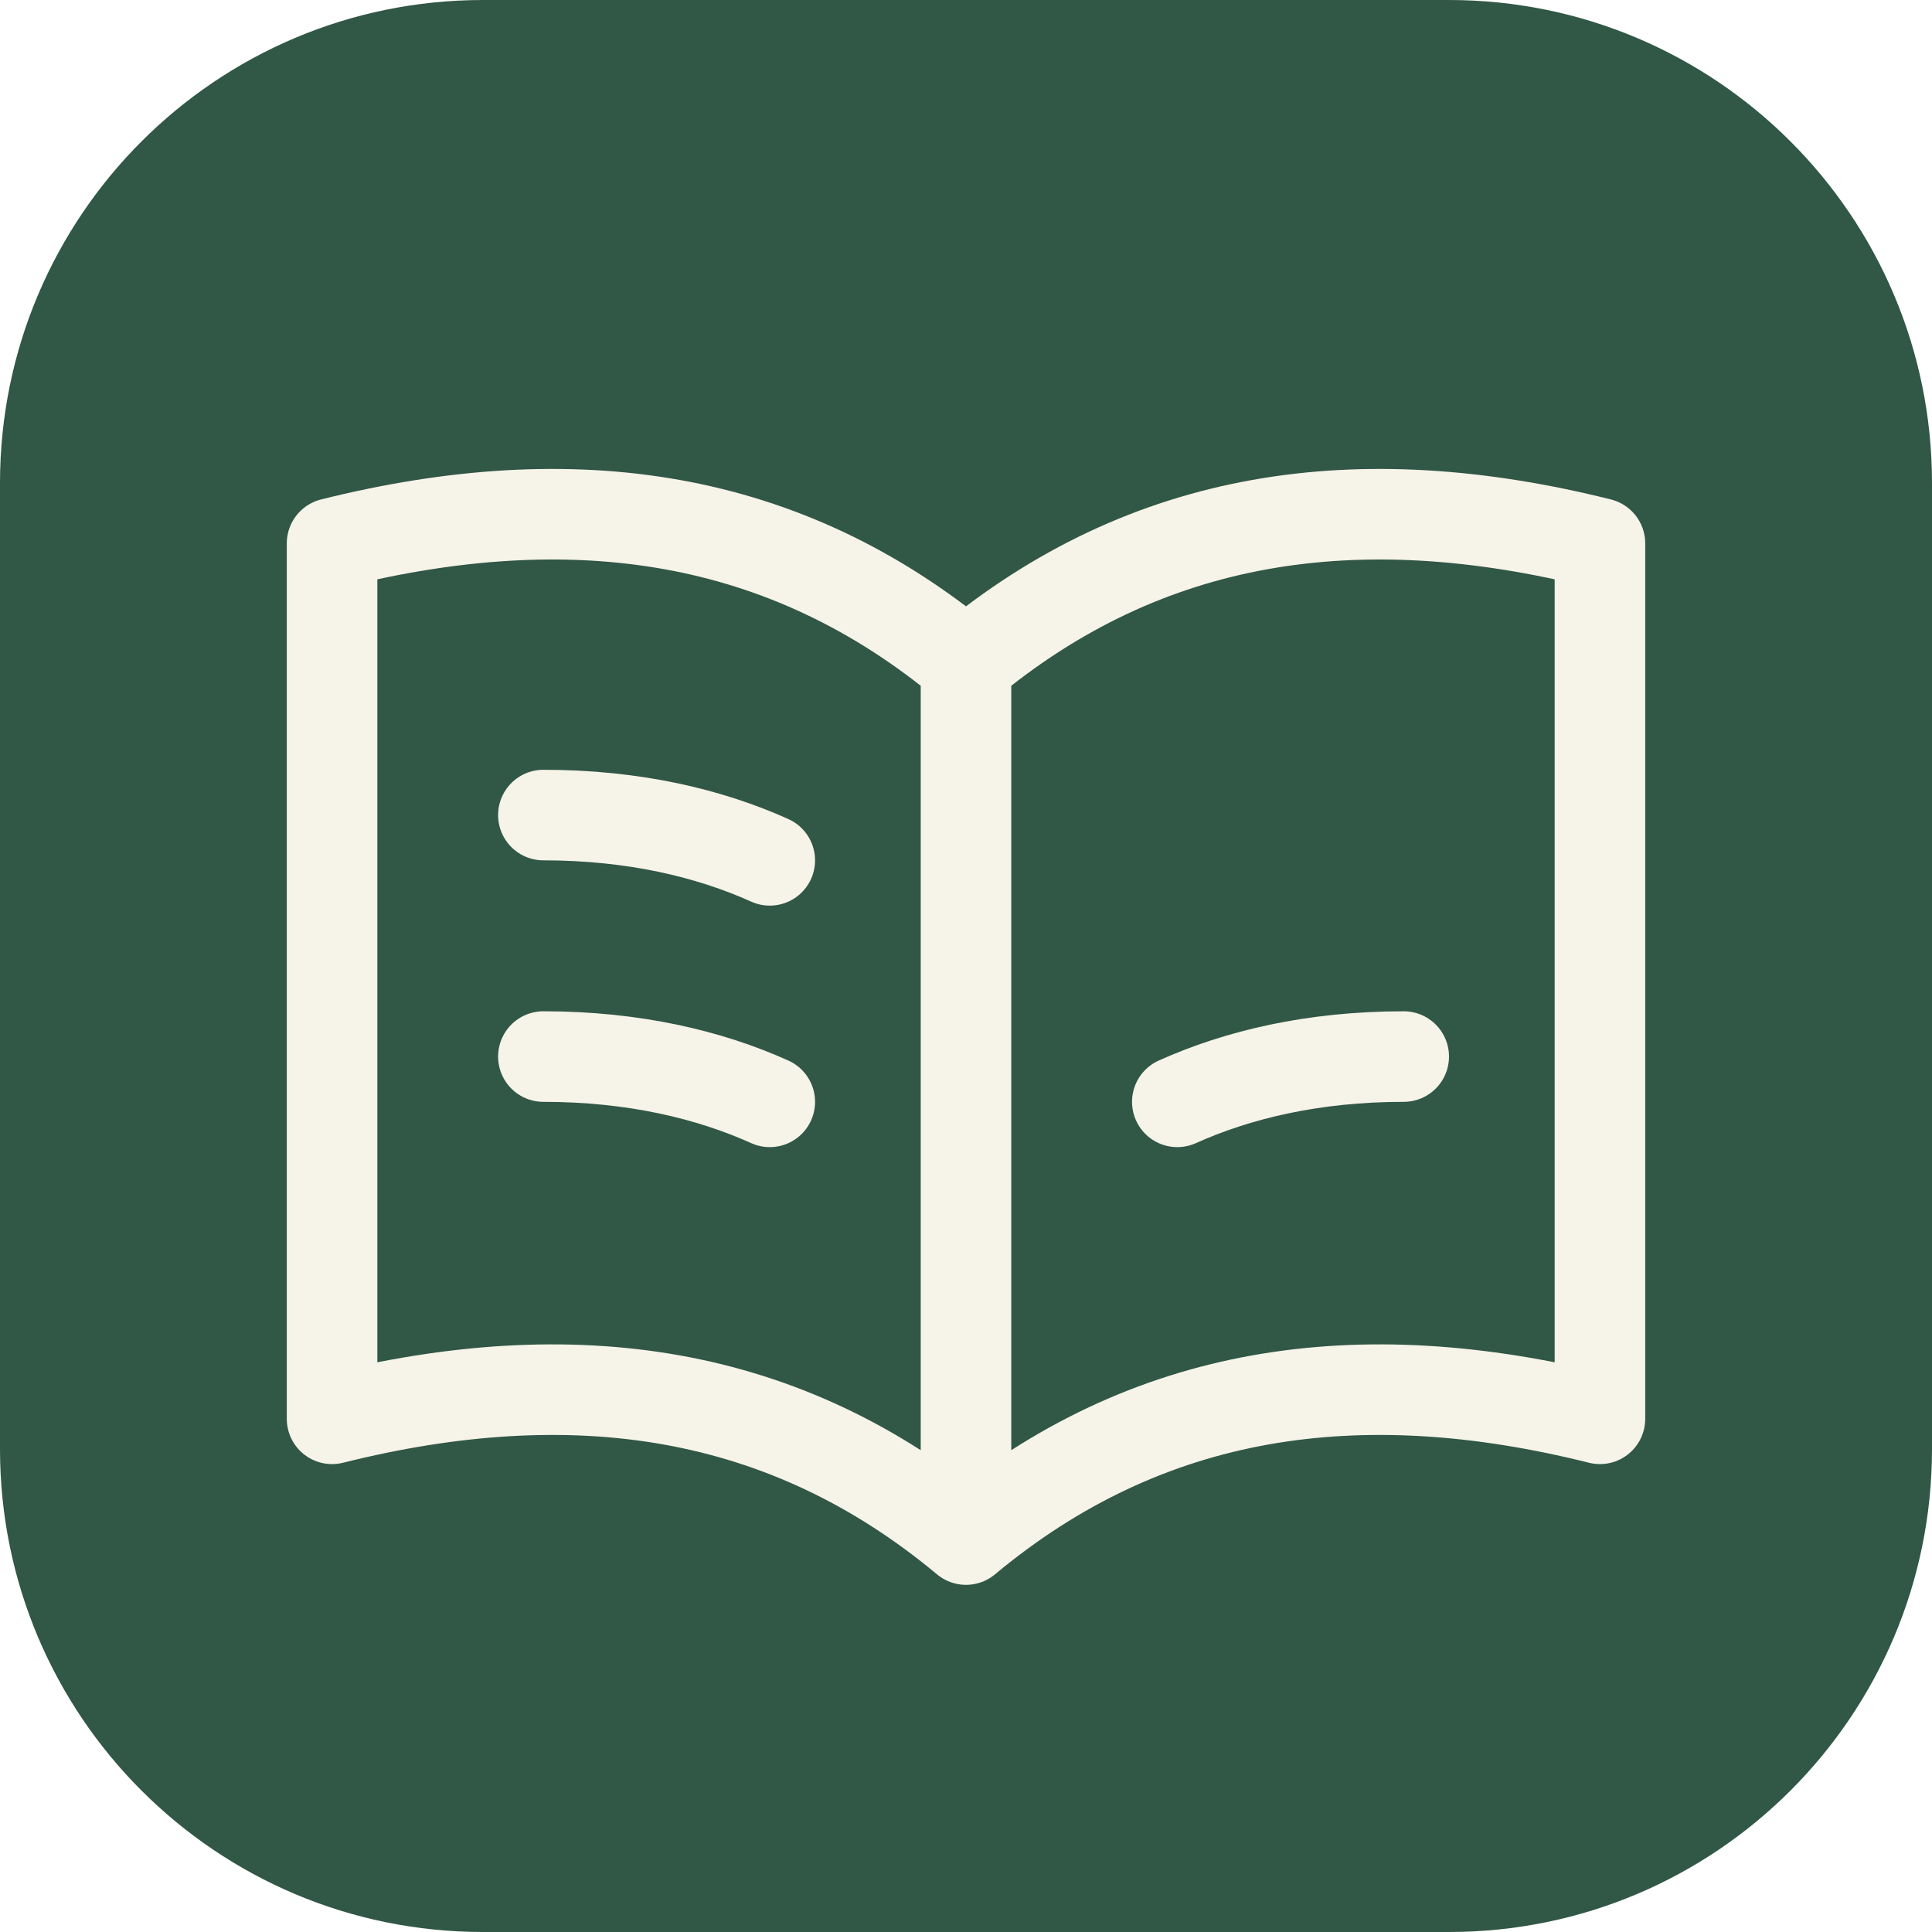
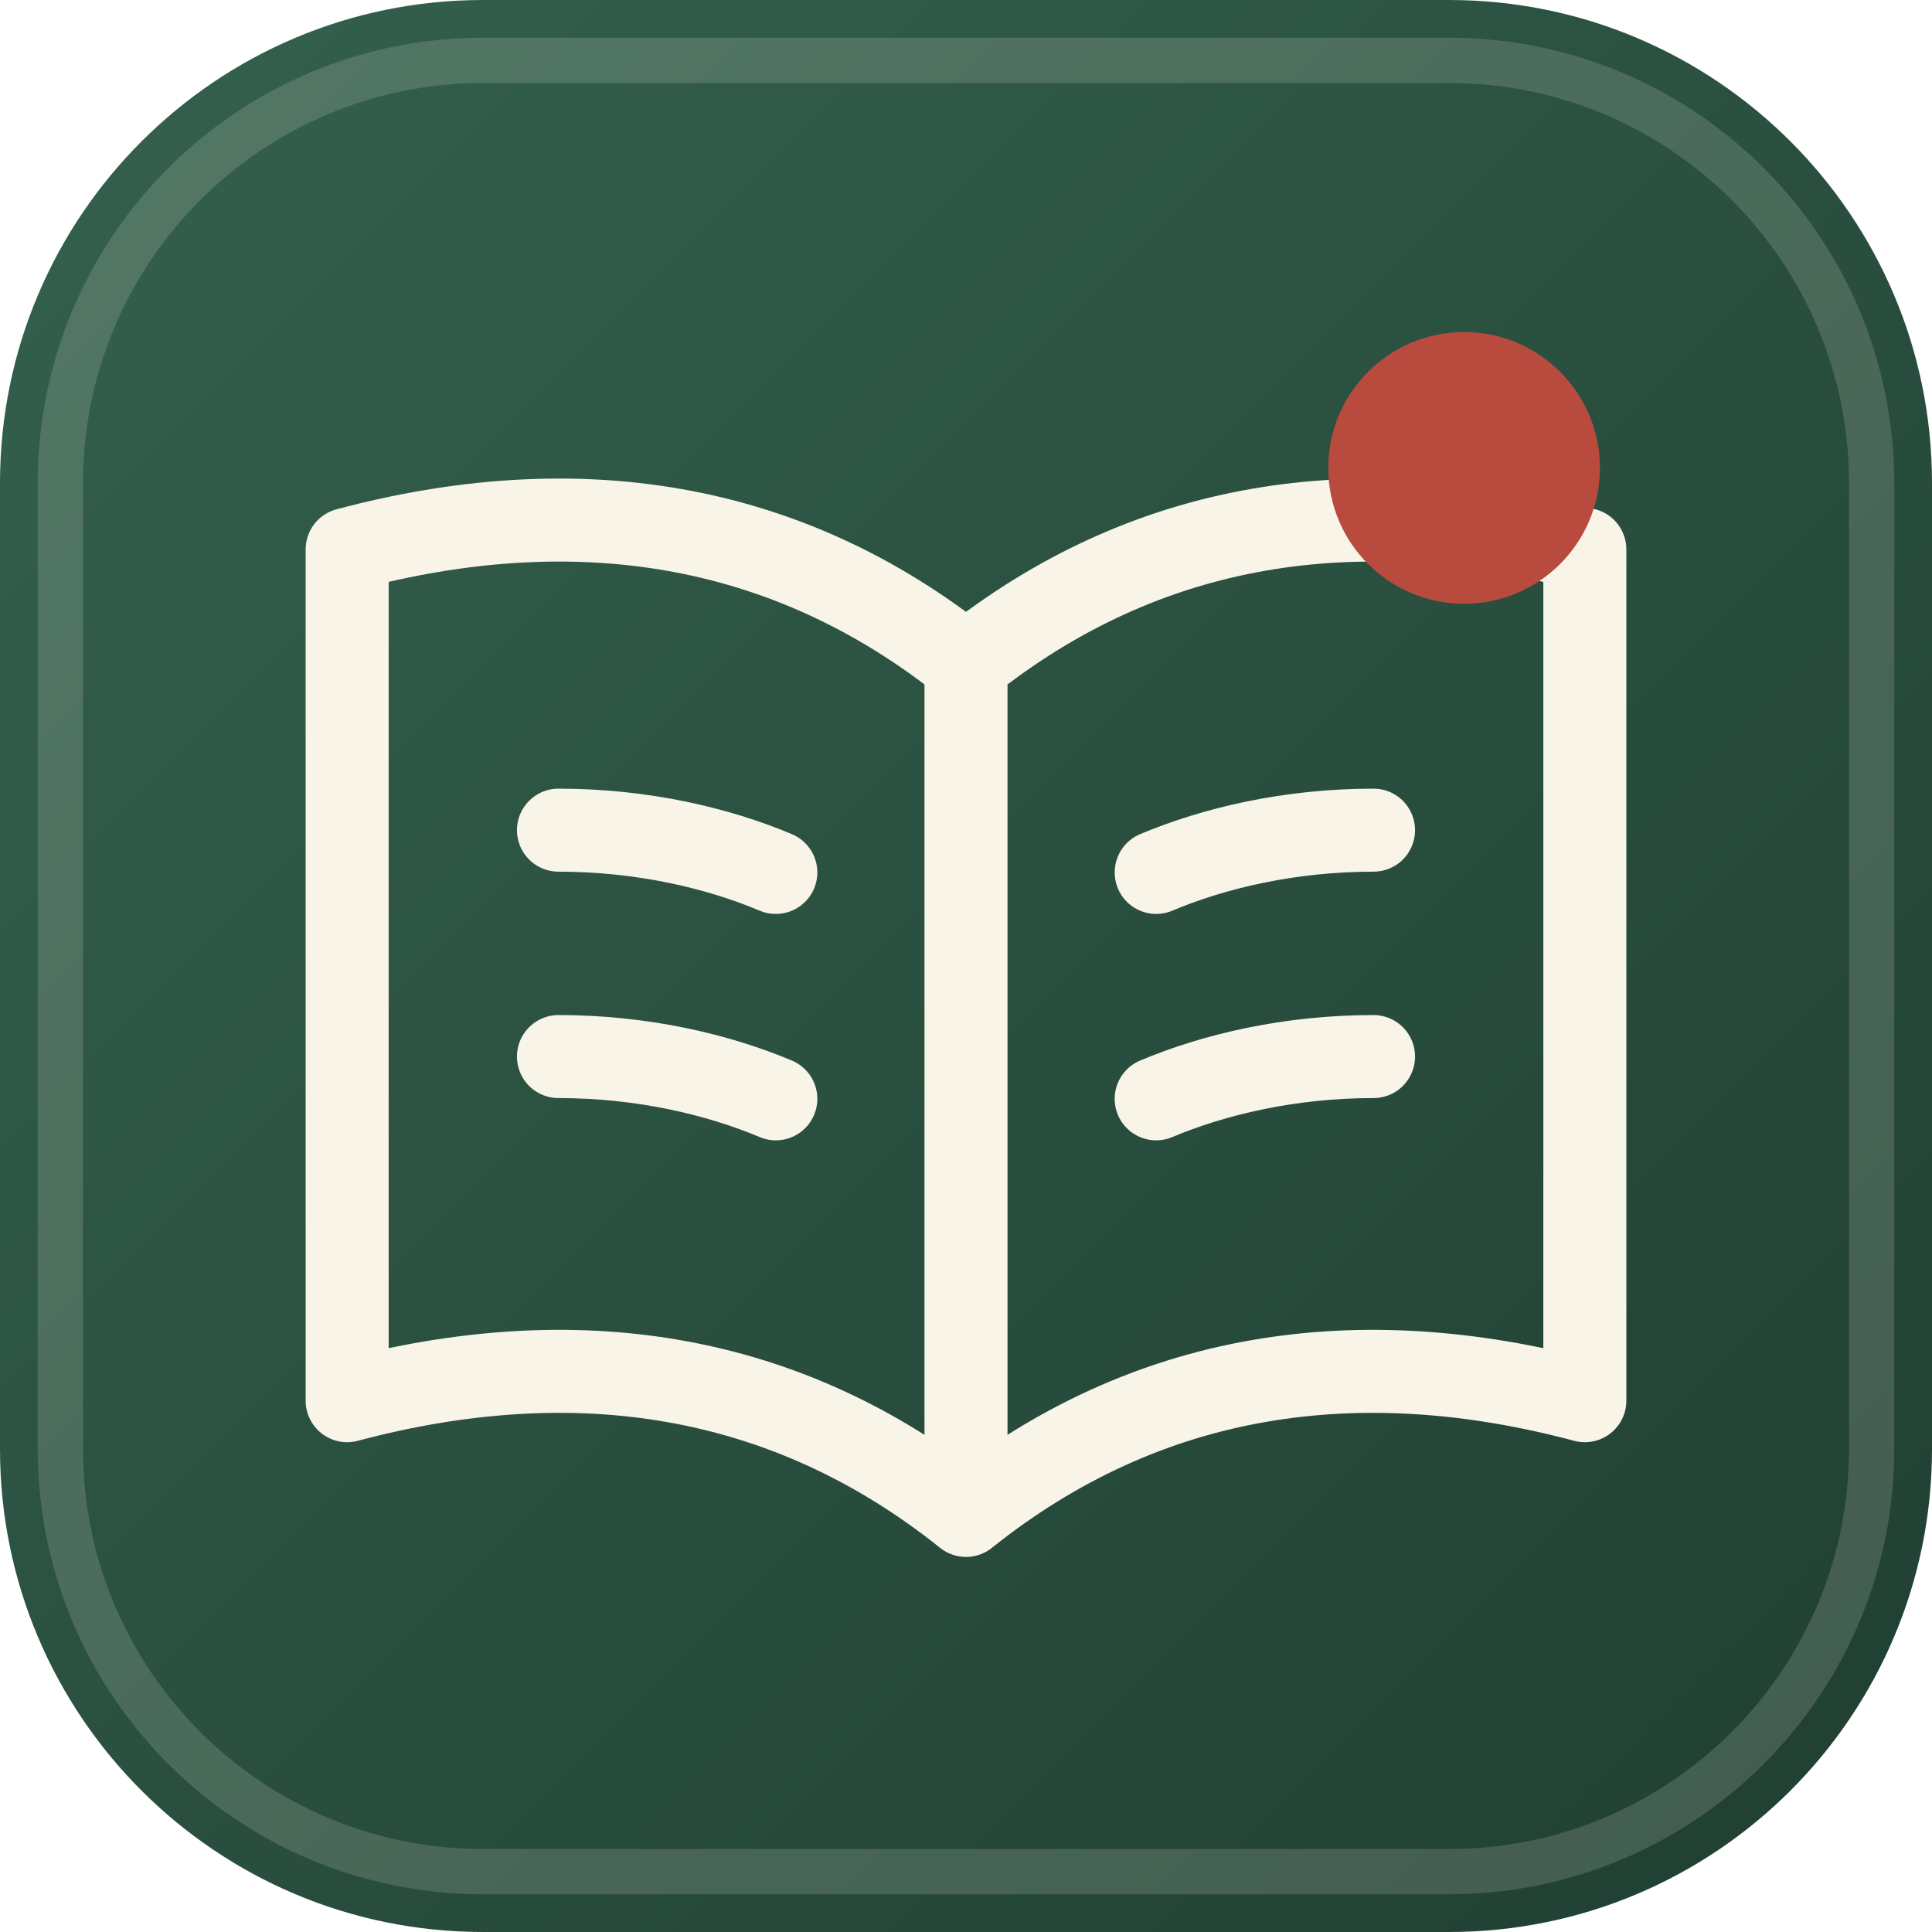
<svg xmlns="http://www.w3.org/2000/svg" viewBox="0 0 64 64">
-   <rect width="64" height="64" rx="16" fill="#315746" />
-   <path d="M32 22c-6-5-13-6-21-4v29c8-2 15-1 21 4 6-5 13-6 21-4V18c-8-2-15-1-21 4Zm0 0v29M18 27c3 0 5.5.6 7.5 1.5M18 35c3 0 5.5.6 7.5 1.5M39 36.5c2-.9 4.5-1.5 7.5-1.5" fill="none" stroke="#f6f3e8" stroke-width="3" stroke-linecap="round" stroke-linejoin="round" />
+   <defs>
+     <linearGradient id="bg" x1="0%" y1="0%" x2="100%" y2="100%">
+       <stop offset="0%" stop-color="#35614e" />
+       <stop offset="100%" stop-color="#1f3e31" />
+     </linearGradient>
+   </defs>
+   <rect width="64" height="64" rx="16" fill="url(#bg)" />
+   <rect x="2" y="2" width="60" height="60" rx="14" fill="none" stroke="#f6f3e8" stroke-opacity="0.16" stroke-width="1.5" />
+   <path d="M32 22c-6-4.8-13-5.8-20.5-3.8v28.2c7.5-2 14.5-1 20.5 3.8 6-4.8 13-5.8 20.5-3.8V18.2C45 16.2 38 17.2 32 22Zm0 0v28.2M18.5 27.5c2.8 0 5.3.6 7.2 1.4M18.5 35c2.8 0 5.3.6 7.2 1.4M38.3 28.9c1.9-.8 4.4-1.4 7.2-1.4M38.3 36.4c1.9-.8 4.4-1.4 7.2-1.4" fill="none" stroke="#f8f4e8" stroke-width="2.75" stroke-linecap="round" stroke-linejoin="round" />
+   <circle cx="48.5" cy="15.5" r="4.5" fill="#b84b3e" />
</svg>
